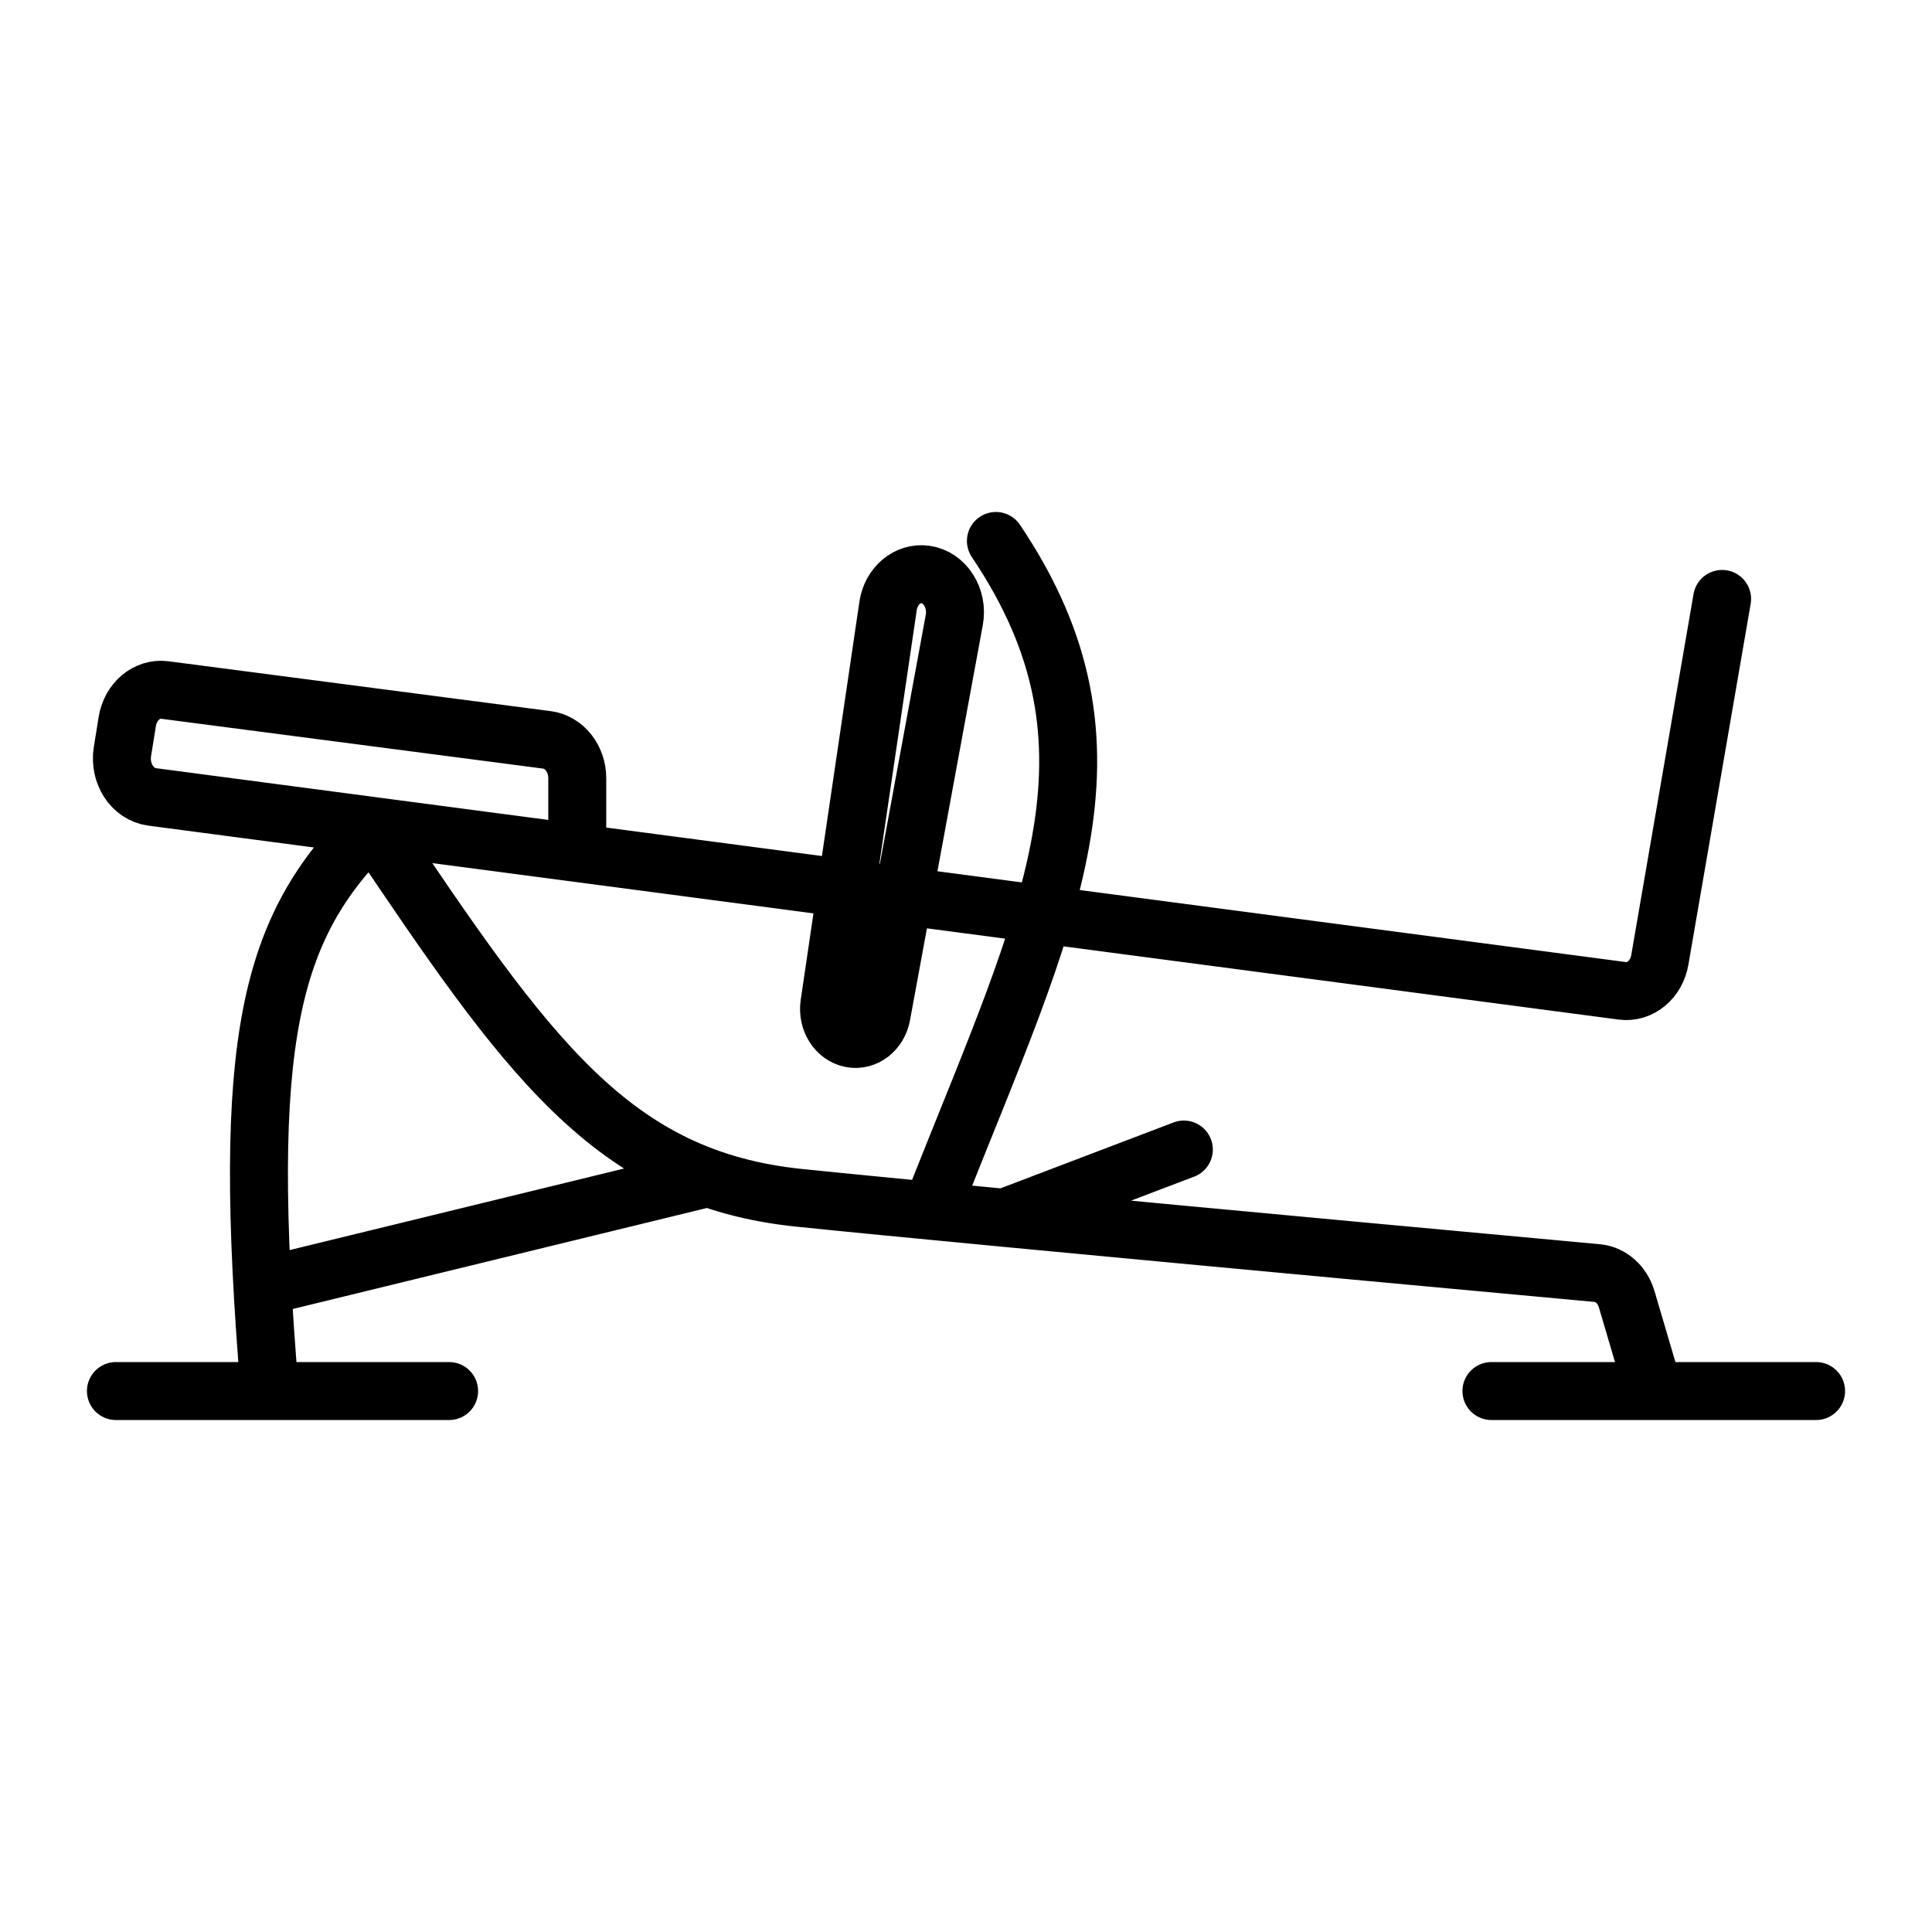
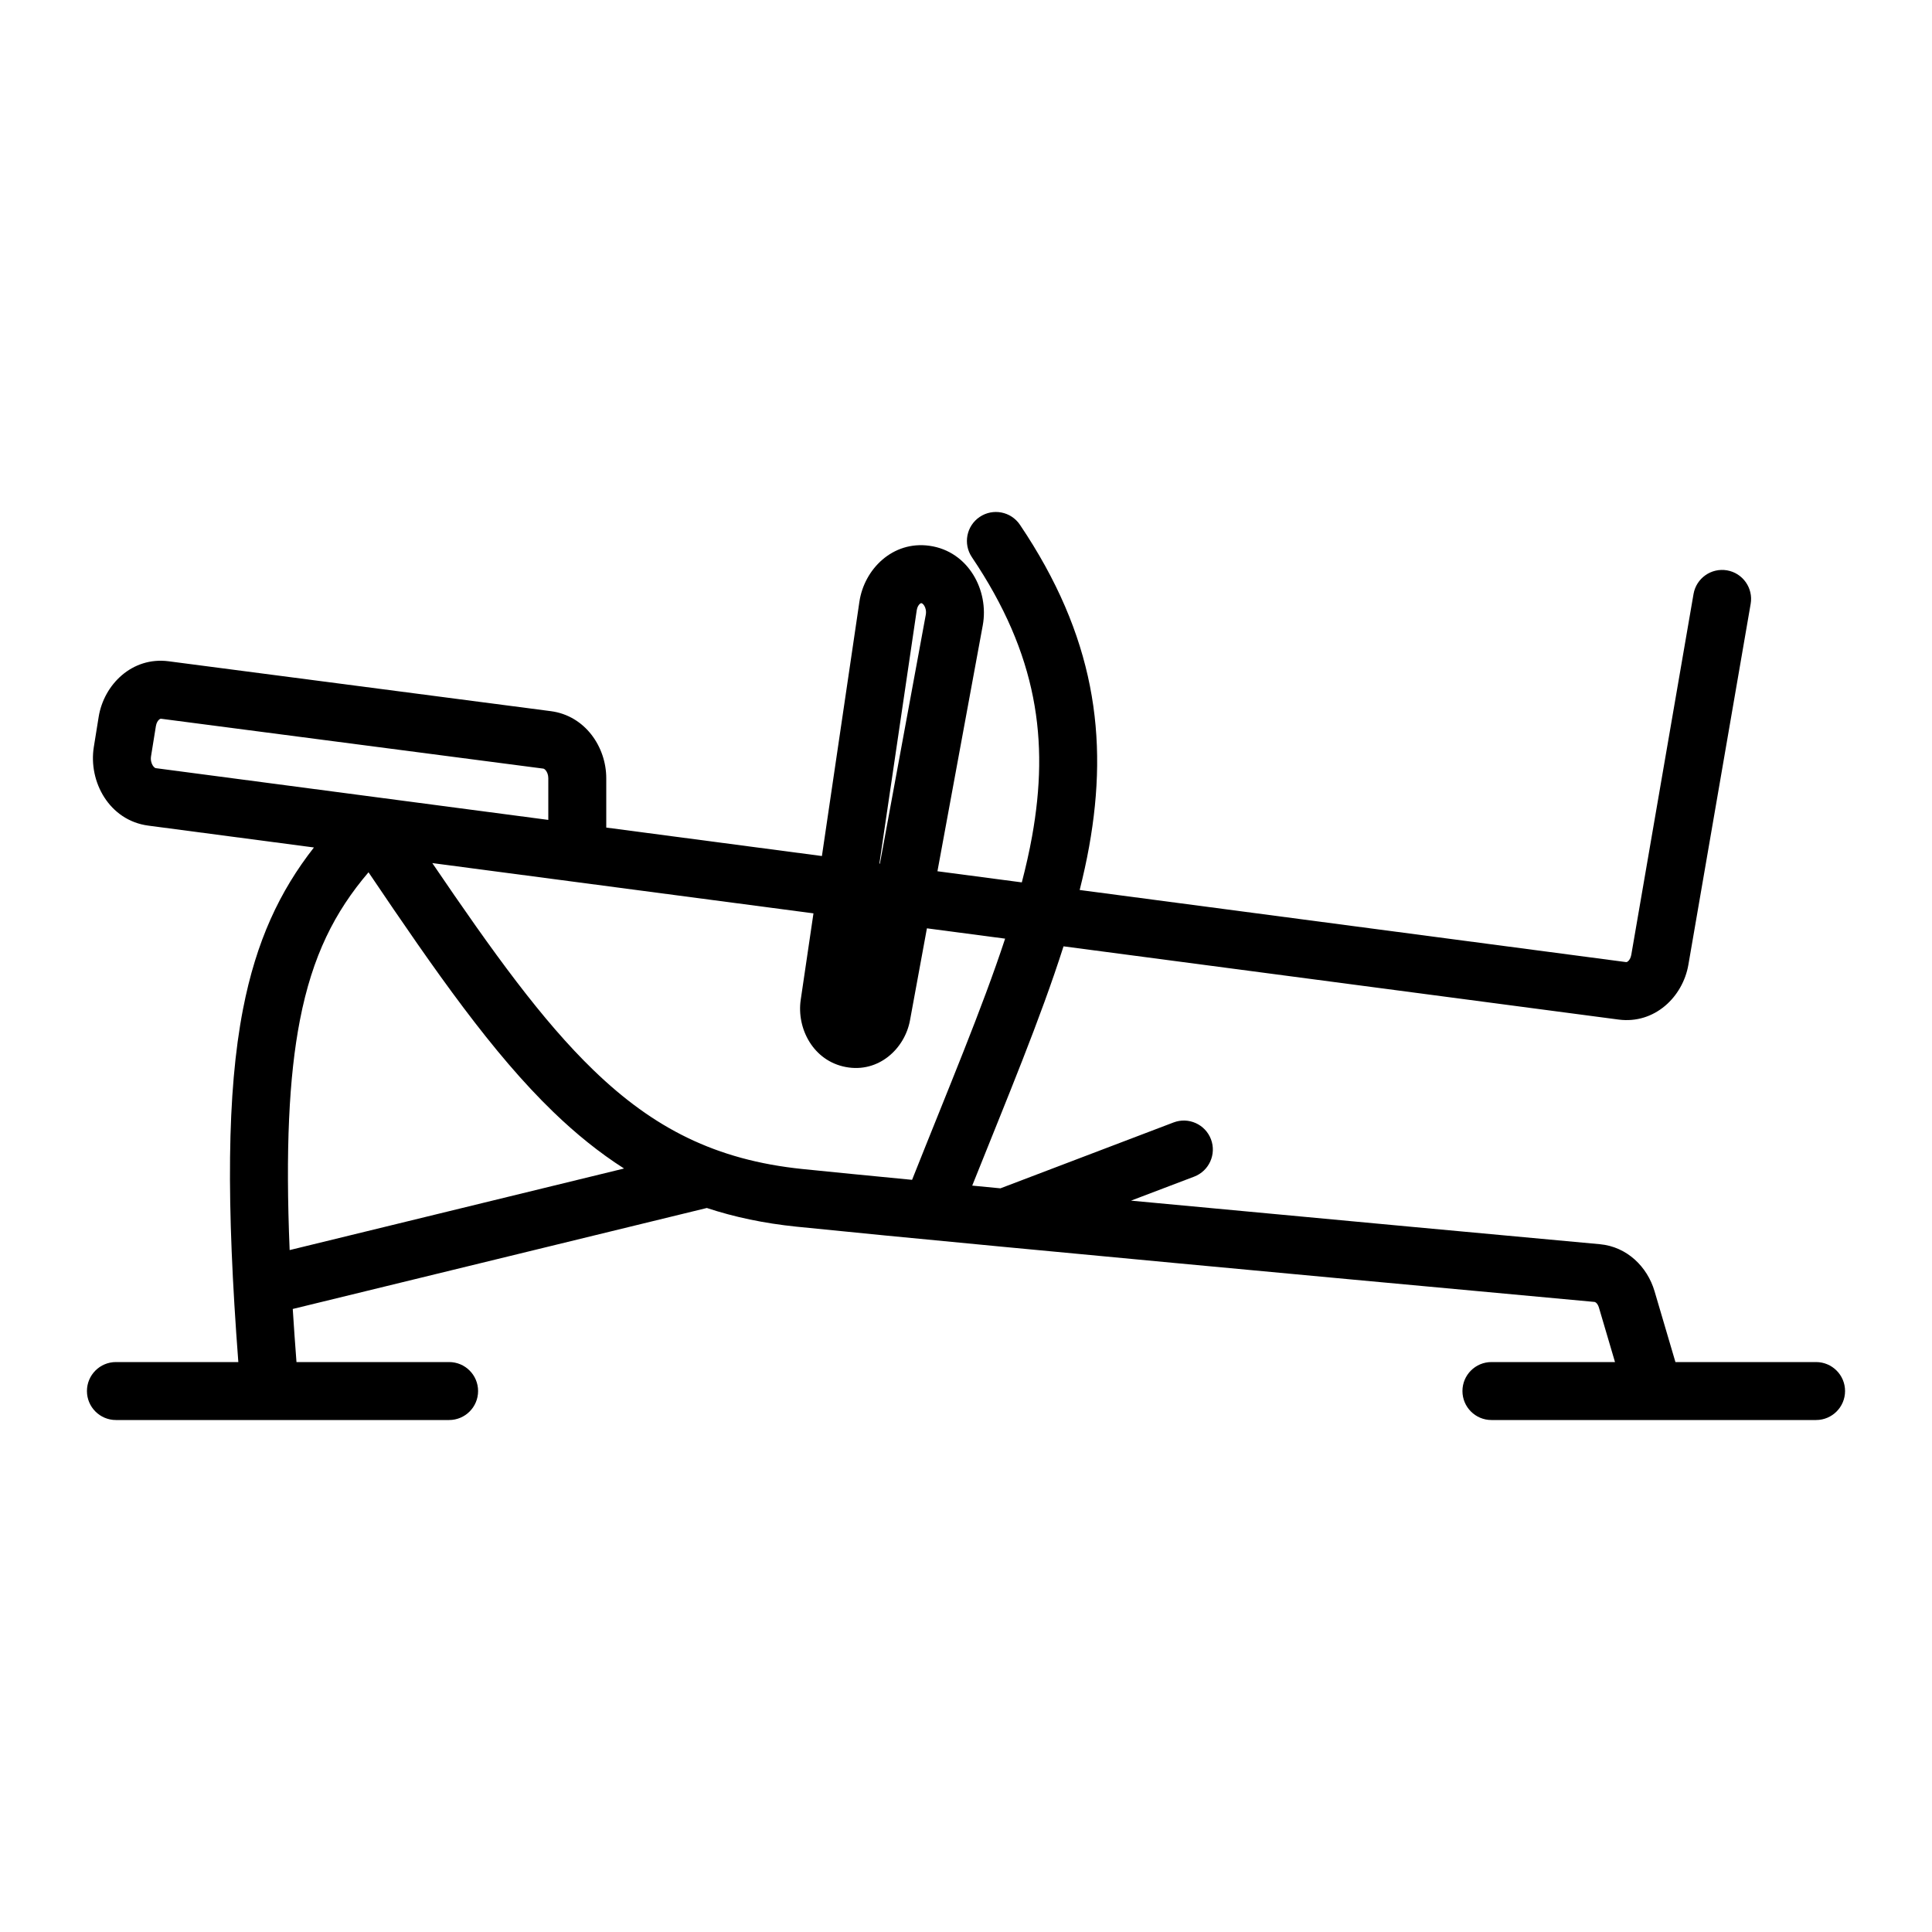
<svg xmlns="http://www.w3.org/2000/svg" width="100" height="100" viewBox="0 0 100 100" fill="none">
-   <path d="M89.136 31L85.912 49.682C85.735 50.708 84.889 51.407 83.971 51.285L46.761 46.377M94 72H85.598M85.598 72H77.196M19.266 42.75C27.292 54.687 31.648 61 41.377 62C43.786 62.248 47.606 62.618 51.99 63.035C63.321 64.113 78.419 65.503 82.671 65.894C83.378 65.959 83.975 66.494 84.199 67.254L85.598 72M6 72H13.96M13.96 72H23.246M13.96 72C12.45 53.805 13.944 47.995 19.266 42.75M19.266 42.75L7.871 41.247C6.857 41.113 6.155 40.039 6.337 38.903L6.588 37.344C6.755 36.307 7.605 35.594 8.531 35.715L28.313 38.296C29.206 38.412 29.879 39.267 29.879 40.282V44.15M43.811 45.988L29.879 44.15L19.266 42.75M43.811 45.988L46.761 46.377M43.811 45.988L42.929 51.97C42.804 52.815 43.309 53.614 44.057 53.755C44.783 53.892 45.475 53.356 45.626 52.541L46.761 46.377M43.811 45.988L45.966 31.367C46.12 30.324 46.974 29.604 47.902 29.735C48.913 29.878 49.601 30.966 49.393 32.093L46.761 46.377M51.99 63.035L61.276 59.5M48.452 62C54.247 47.369 58.81 38.777 51.548 28M13.96 66.5L36.513 61" stroke="black" stroke-width="3" stroke-linecap="round" />
+   <path d="M28.38 40.282C28.38 40.104 28.32 39.966 28.253 39.881C28.187 39.797 28.134 39.785 28.119 39.783L8.337 37.202C8.327 37.201 8.295 37.197 8.238 37.244C8.177 37.295 8.098 37.404 8.069 37.582L7.818 39.141C7.786 39.339 7.836 39.514 7.911 39.629C7.985 39.742 8.051 39.758 8.067 39.76L28.38 42.438V40.282ZM19.074 45.149C17.323 47.2 16.169 49.477 15.523 52.805C14.952 55.752 14.778 59.529 14.992 64.704L32.301 60.482C31.021 59.664 29.814 58.689 28.641 57.556C25.502 54.525 22.579 50.345 19.074 45.149ZM22.376 44.673C25.519 49.299 28.061 52.825 30.725 55.397C33.815 58.382 37.031 60.045 41.53 60.508C42.974 60.656 44.928 60.848 47.209 61.068C49.117 56.265 50.825 52.229 52.025 48.584L47.977 48.05L47.101 52.813C46.83 54.281 45.477 55.549 43.779 55.229C42.093 54.912 41.227 53.236 41.445 51.751L42.105 47.275L22.376 44.673ZM47.692 31.22C47.688 31.219 47.663 31.213 47.61 31.258C47.553 31.306 47.476 31.411 47.45 31.586L45.517 44.699L45.544 44.703L47.918 31.821C47.953 31.631 47.909 31.46 47.837 31.347C47.766 31.234 47.702 31.221 47.692 31.22ZM31.38 42.835L42.542 44.308L44.482 31.148C44.732 29.457 46.209 27.981 48.112 28.25C50.135 28.536 51.198 30.575 50.868 32.365L48.522 45.096L52.889 45.672C53.099 44.863 53.279 44.071 53.42 43.289C54.313 38.322 53.702 33.88 50.304 28.838C49.841 28.151 50.022 27.219 50.709 26.756C51.396 26.293 52.329 26.475 52.792 27.162C56.656 32.896 57.395 38.14 56.373 43.82C56.24 44.56 56.074 45.307 55.884 46.066L84.167 49.798C84.177 49.799 84.208 49.803 84.264 49.757C84.324 49.707 84.403 49.602 84.434 49.427L87.657 30.745C87.798 29.929 88.574 29.381 89.391 29.521C90.207 29.662 90.755 30.439 90.614 31.255L87.39 49.937C87.103 51.598 85.641 53.019 83.774 52.772L55.048 48.982C53.844 52.758 52.138 56.827 50.322 61.367C50.8 61.413 51.288 61.461 51.782 61.508L60.743 58.098C61.517 57.803 62.384 58.193 62.679 58.967C62.973 59.741 62.584 60.608 61.81 60.902L58.541 62.145C68.551 63.086 79.323 64.08 82.809 64.4C84.222 64.53 85.268 65.577 85.638 66.83L86.72 70.5H94C94.828 70.5 95.5 71.171 95.5 72C95.5 72.828 94.828 73.5 94 73.5H77.196C76.368 73.5 75.696 72.828 75.696 72C75.696 71.171 76.368 70.5 77.196 70.5H83.592L82.76 67.679C82.722 67.552 82.663 67.473 82.617 67.433C82.573 67.394 82.545 67.389 82.534 67.388C78.282 66.997 63.181 65.606 51.848 64.528C47.464 64.111 43.639 63.74 41.224 63.492C39.545 63.32 38.012 62.996 36.586 62.525L15.153 67.752C15.209 68.632 15.272 69.547 15.346 70.5H23.246C24.075 70.5 24.746 71.171 24.746 72C24.746 72.828 24.075 73.5 23.246 73.5H6C5.172 73.5 4.5 72.828 4.5 72C4.5 71.171 5.172 70.5 6 70.5H12.336C11.71 62.269 11.74 56.554 12.578 52.233C13.262 48.709 14.479 46.124 16.249 43.865L7.676 42.734C5.656 42.468 4.568 40.458 4.856 38.665L5.107 37.105C5.377 35.429 6.842 33.982 8.725 34.227L28.508 36.809C30.283 37.04 31.38 38.658 31.38 40.282V42.835Z" fill="black" />
</svg>
